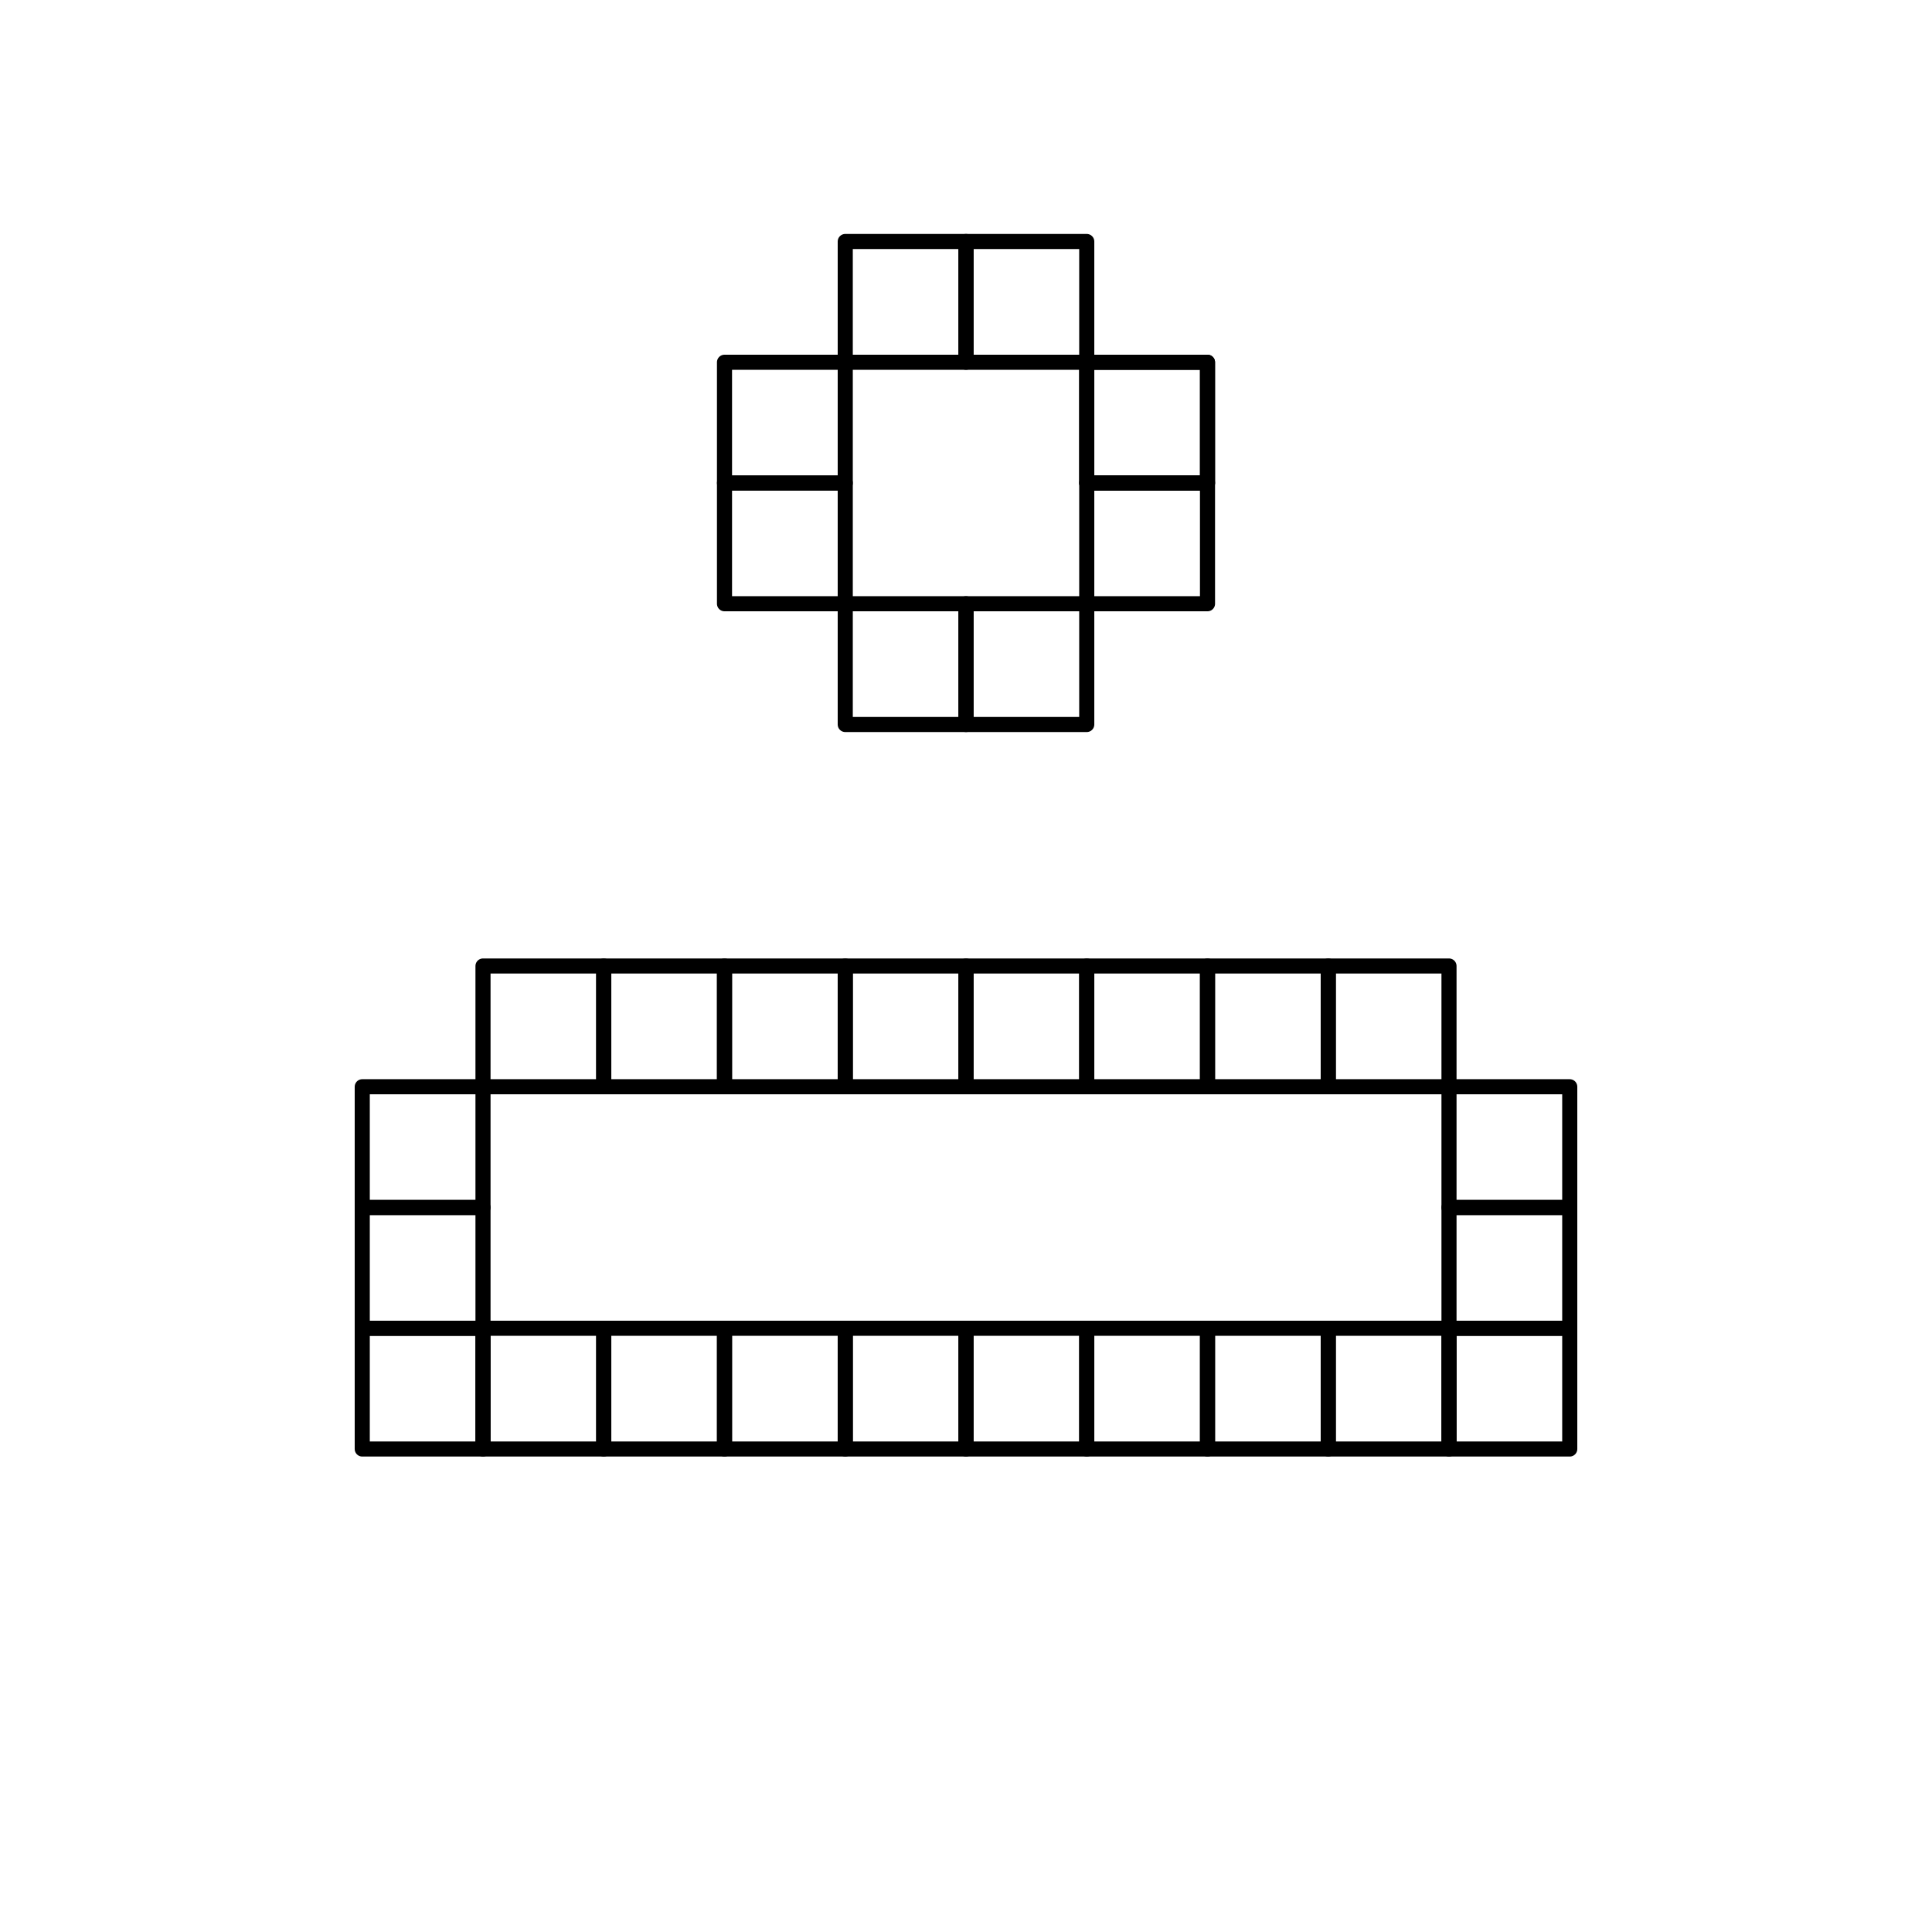
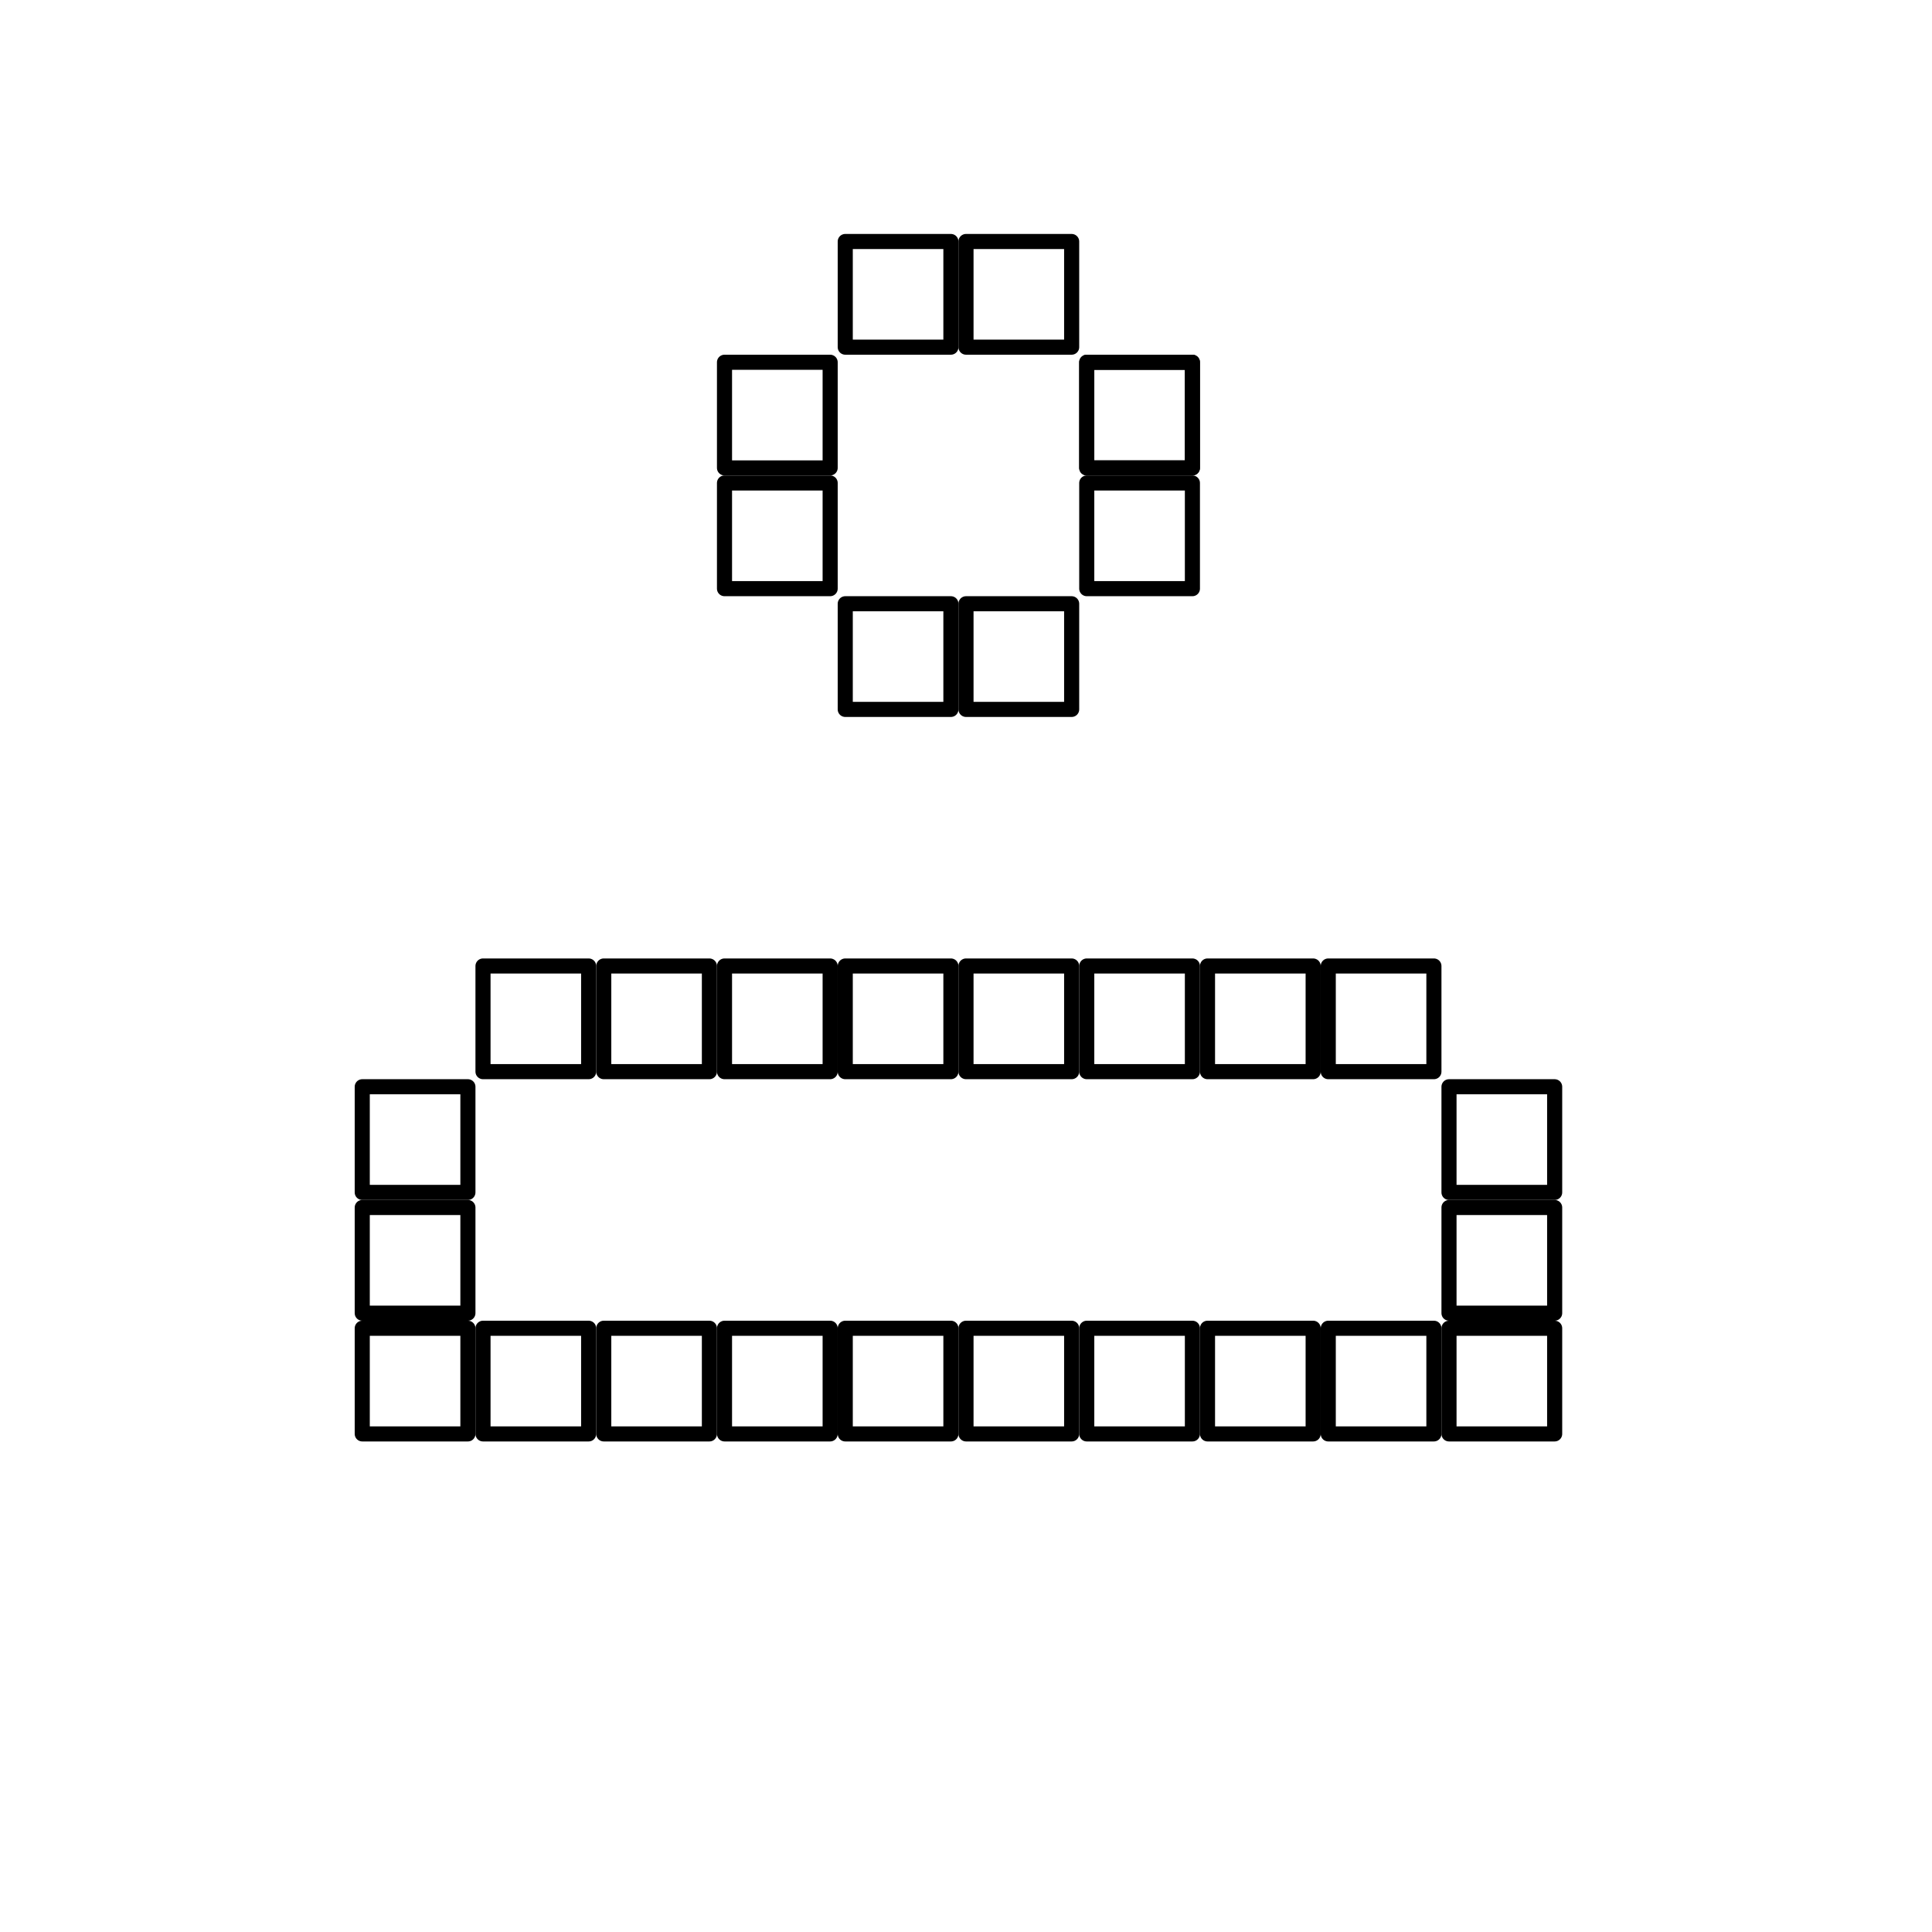
<svg xmlns="http://www.w3.org/2000/svg" width="256" height="256" viewBox="0 0 256 256" fill="none" stroke="currentColor" stroke-width="2" stroke-linecap="round" stroke-linejoin="round">
-   <rect x="64" y="128" width="16" height="16" />
-   <rect x="96" y="64" width="16" height="16" />
-   <rect x="144" y="64" width="16" height="16" />
-   <rect x="192" y="176" width="16" height="16" />
-   <rect x="176" y="176" width="16" height="16" />
-   <rect x="64" y="176" width="16" height="16" />
-   <rect x="48" y="160" width="16" height="16" />
-   <rect x="48" y="176" width="16" height="16" />
-   <rect x="192" y="144" width="16" height="16" />
-   <rect x="176" y="128" width="16" height="16" />
-   <rect x="192" y="160" width="16" height="16" />
-   <rect x="48" y="144" width="16" height="16" />
-   <rect x="96" y="48" width="16" height="16" />
-   <rect x="112" y="32" width="16" height="16" />
-   <rect x="128" y="32" width="16" height="16" />
-   <rect x="144" y="48" width="16" height="16" />
-   <rect x="144" y="48" width="16" height="16" />
-   <rect x="112" y="80" width="16" height="16" />
-   <rect x="128" y="80" width="16" height="16" />
-   <rect x="80" y="128" width="16" height="16" />
-   <rect x="96" y="128" width="16" height="16" />
-   <rect x="112" y="128" width="16" height="16" />
-   <rect x="128" y="128" width="16" height="16" />
-   <rect x="144" y="128" width="16" height="16" />
-   <rect x="160" y="128" width="16" height="16" />
-   <rect x="80" y="176" width="16" height="16" />
-   <rect x="96" y="176" width="16" height="16" />
-   <rect x="112" y="176" width="16" height="16" />
-   <rect x="128" y="176" width="16" height="16" />
-   <rect x="144" y="176" width="16" height="16" />
-   <rect x="160" y="176" width="16" height="16" />
+   <rect x="64" y="128" width="14" height="14" />
+   <rect x="96" y="64" width="14" height="14" />
+   <rect x="144" y="64" width="14" height="14" />
+   <rect x="192" y="176" width="14" height="14" />
+   <rect x="176" y="176" width="14" height="14" />
+   <rect x="64" y="176" width="14" height="14" />
+   <rect x="48" y="160" width="14" height="14" />
+   <rect x="48" y="176" width="14" height="14" />
+   <rect x="192" y="144" width="14" height="14" />
+   <rect x="176" y="128" width="14" height="14" />
+   <rect x="192" y="160" width="14" height="14" />
+   <rect x="48" y="144" width="14" height="14" />
+   <rect x="96" y="48" width="14" height="14" />
+   <rect x="112" y="32" width="14" height="14" />
+   <rect x="128" y="32" width="14" height="14" />
+   <rect x="144" y="48" width="14" height="14" />
+   <rect x="144" y="48" width="14" height="14" />
+   <rect x="112" y="80" width="14" height="14" />
+   <rect x="128" y="80" width="14" height="14" />
+   <rect x="80" y="128" width="14" height="14" />
+   <rect x="96" y="128" width="14" height="14" />
+   <rect x="112" y="128" width="14" height="14" />
+   <rect x="128" y="128" width="14" height="14" />
+   <rect x="144" y="128" width="14" height="14" />
+   <rect x="160" y="128" width="14" height="14" />
+   <rect x="80" y="176" width="14" height="14" />
+   <rect x="96" y="176" width="14" height="14" />
+   <rect x="112" y="176" width="14" height="14" />
+   <rect x="128" y="176" width="14" height="14" />
+   <rect x="144" y="176" width="14" height="14" />
+   <rect x="160" y="176" width="14" height="14" />
</svg>
